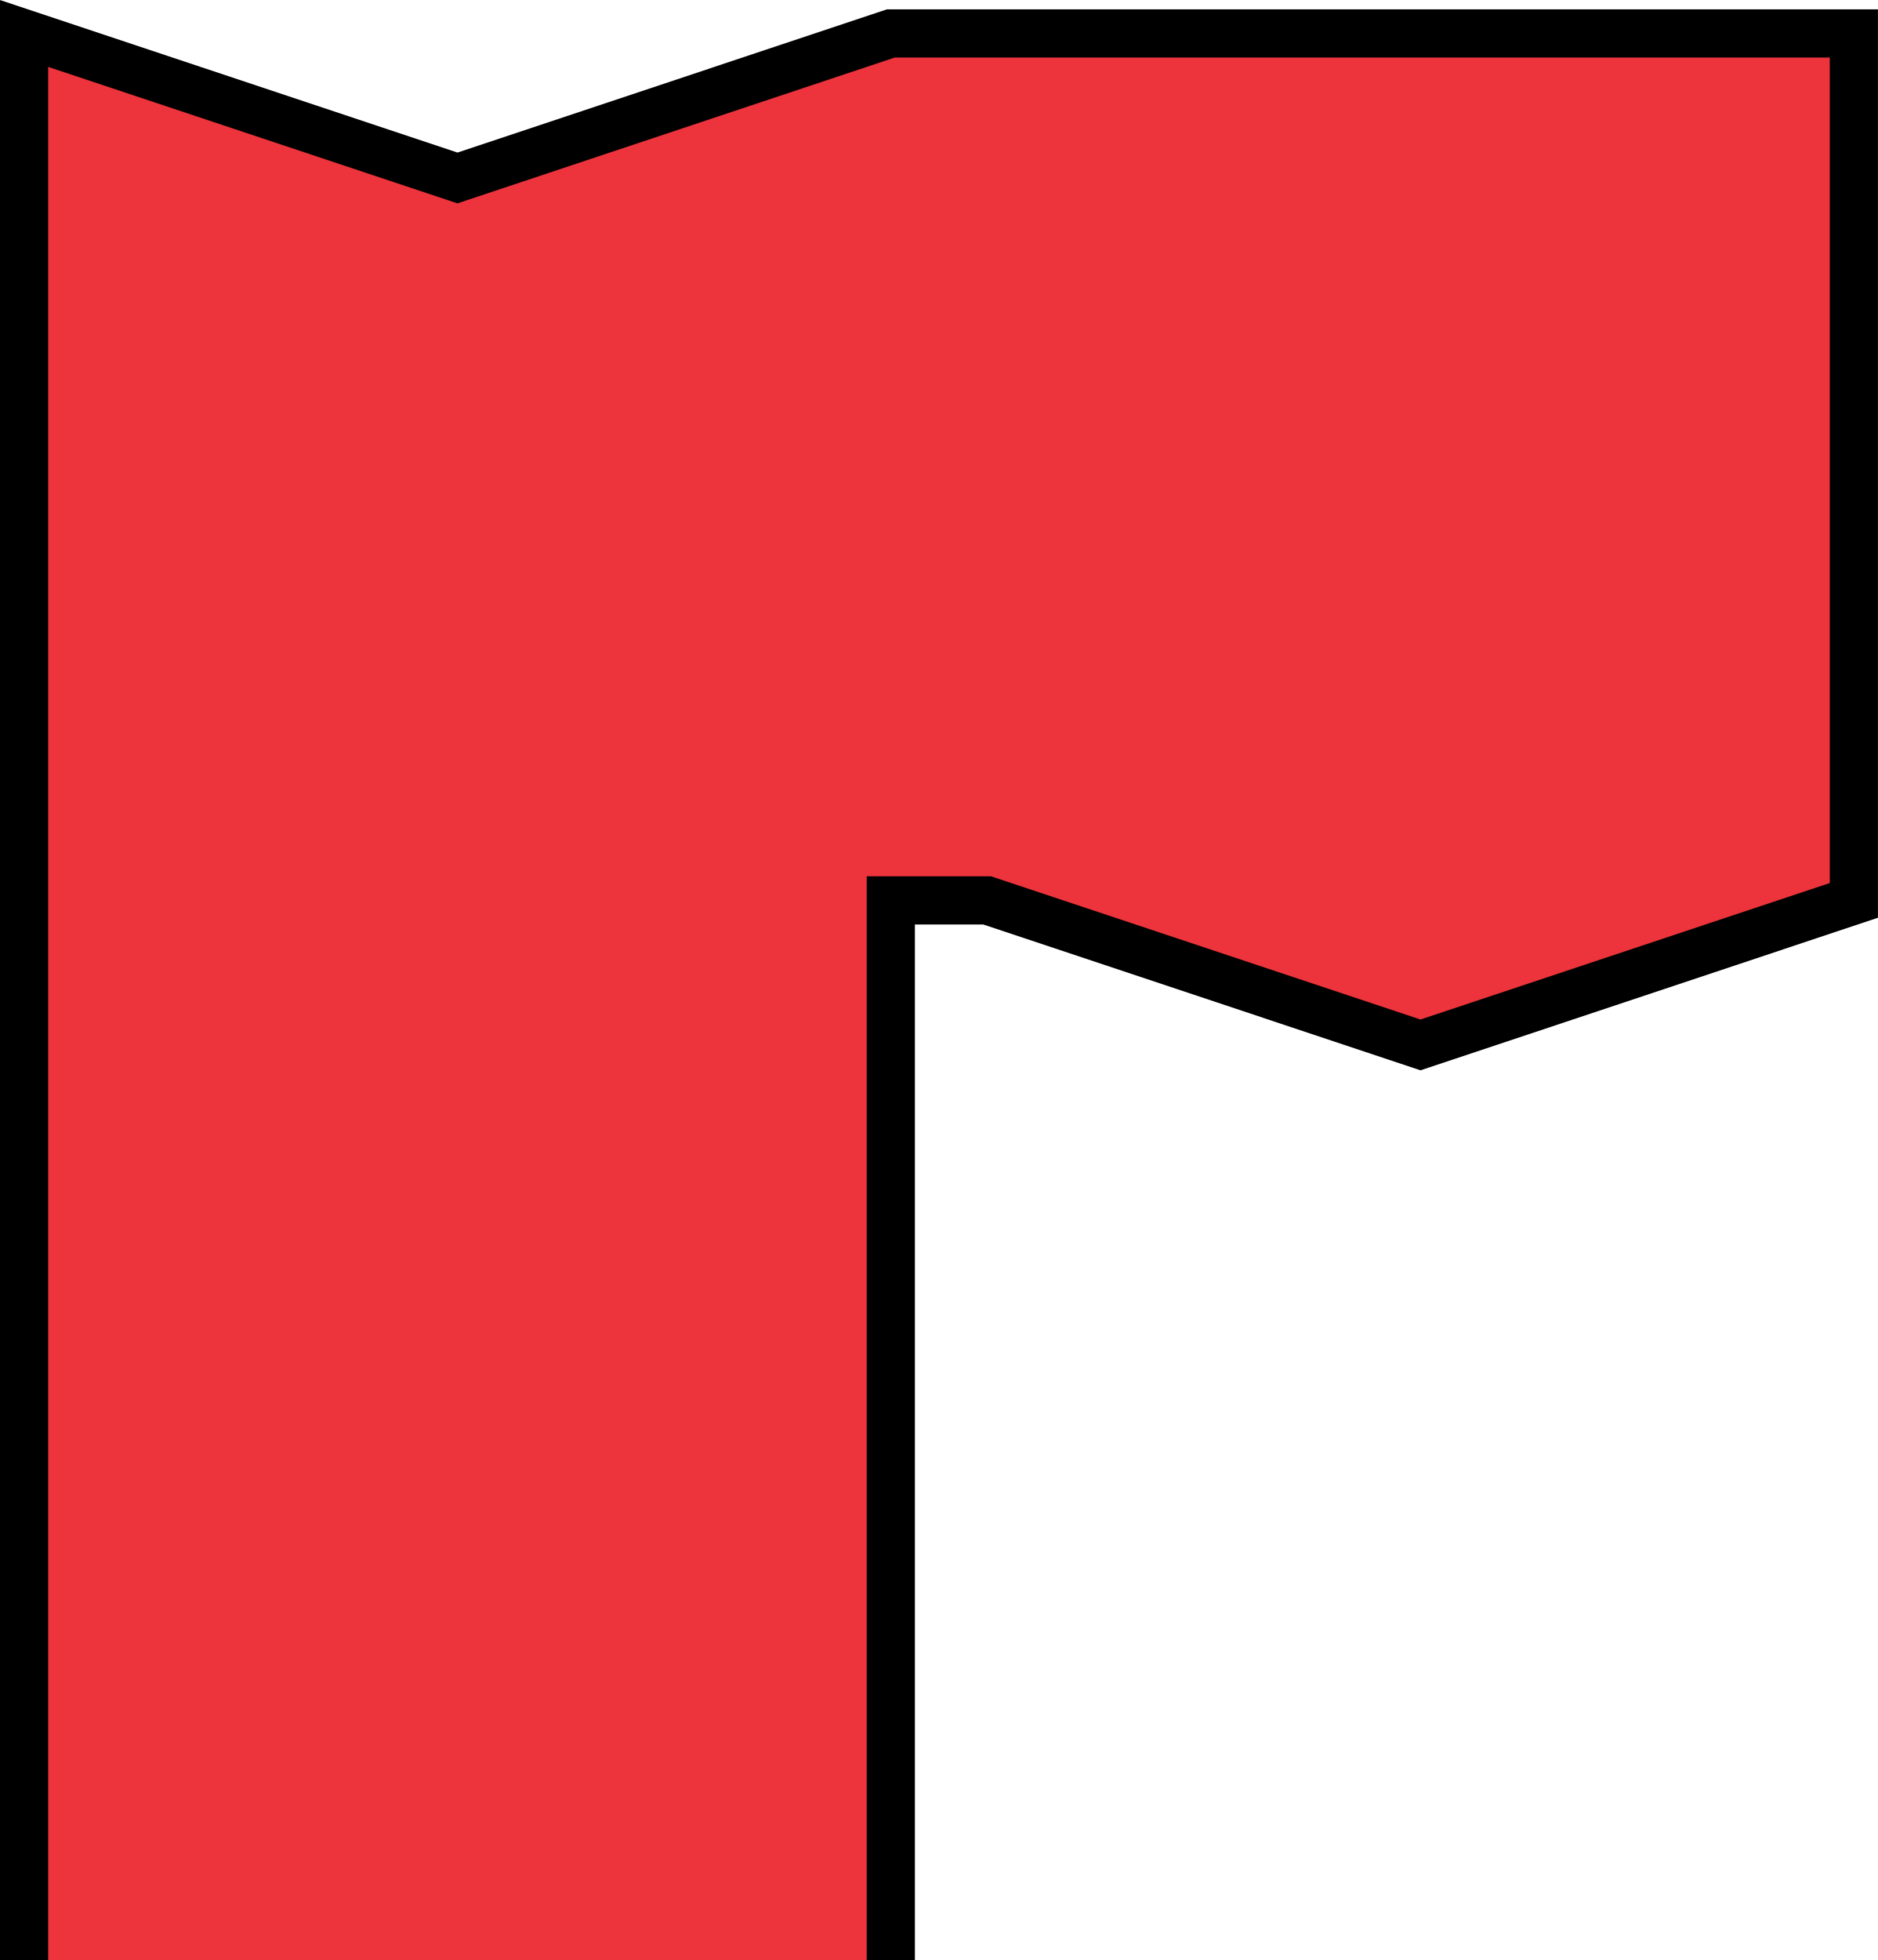
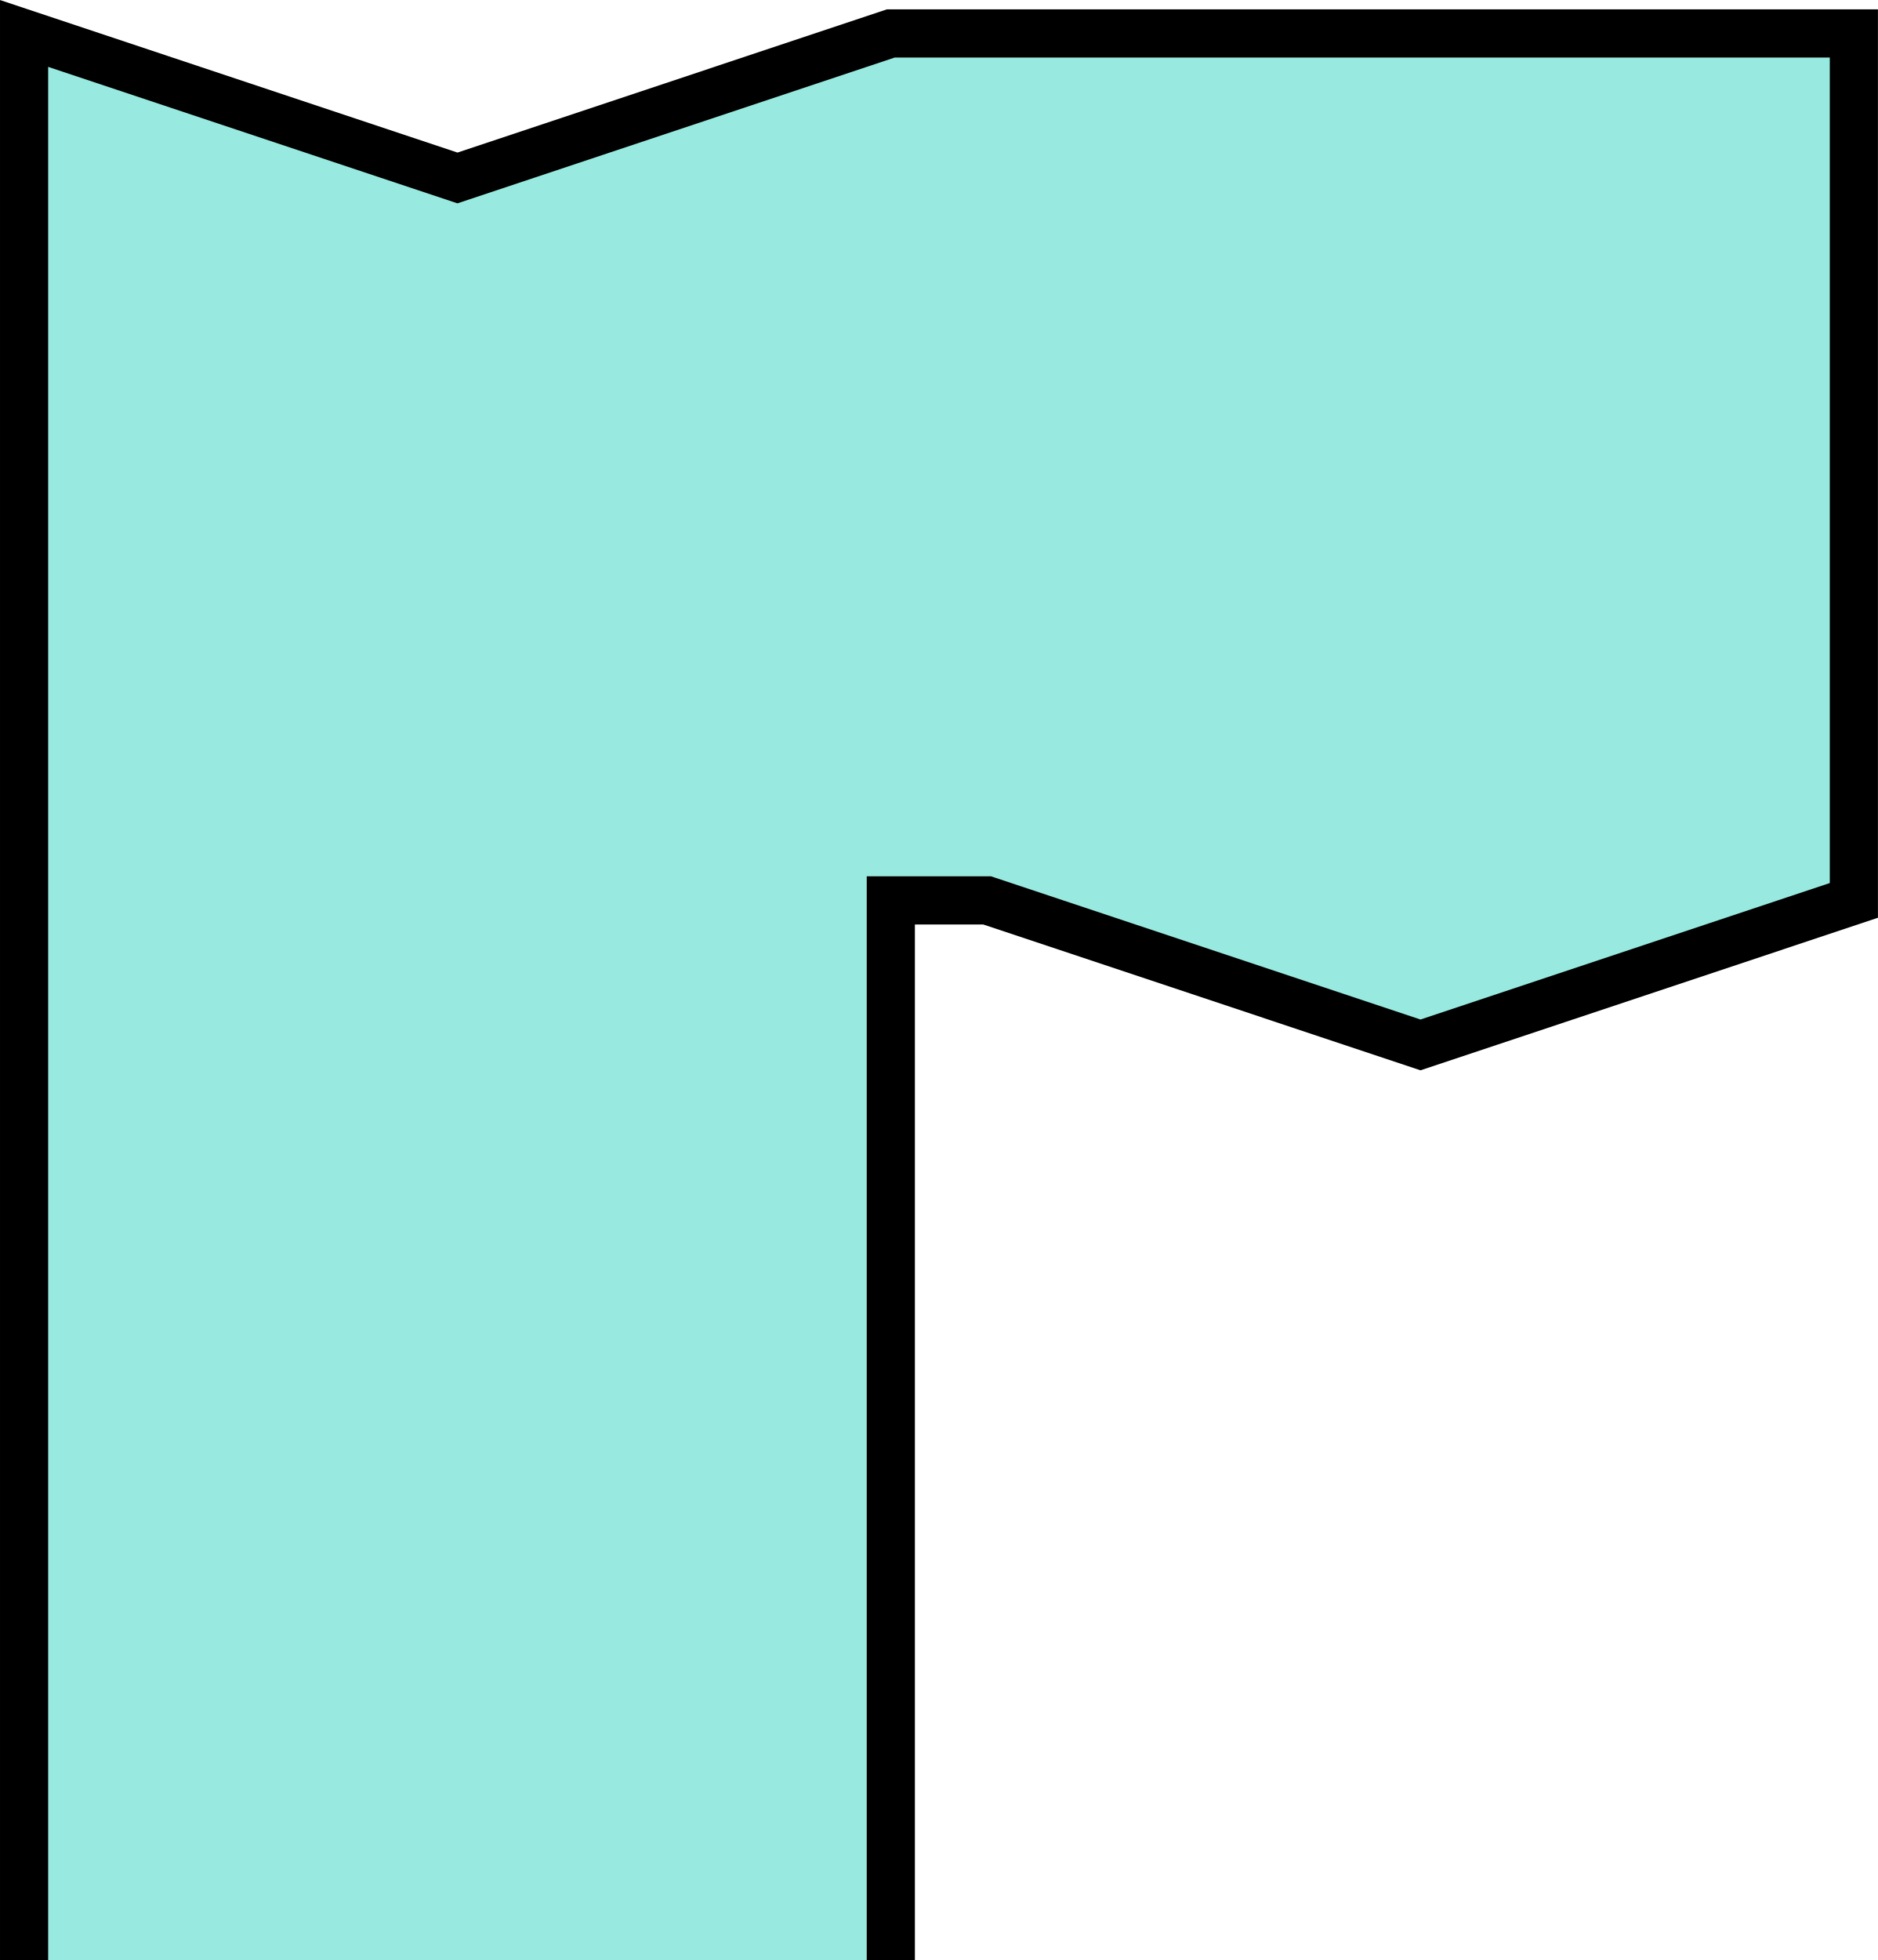
<svg xmlns="http://www.w3.org/2000/svg" width="51.594mm" height="53.834mm" viewBox="0 0 51.594 53.834" version="1.1" id="svg8">
  <defs id="defs2">
    </defs>
  <g id="layer1" transform="translate(31.08855,237.7198)">
-     <path id="rect833-3-2-2" style="fill:#ed333b;stroke:#000000;stroke-width:1.323;stop-color:#000000" d="m -6.615,-183.885 -3e-6,-29.104 h 2.646 l 11.906,3.969 11.906,-3.969 v -23.812 H -6.615 l -11.906,3.969 -11.906,-3.969 3e-6,52.917" />
+     <path id="rect833-3-2-2" style="fill:#98eae0;stroke:#000000;stroke-width:1.323;stop-color:#000000;fill-opacity:1" d="m -6.615,-183.885 -3e-6,-29.104 h 2.646 l 11.906,3.969 11.906,-3.969 v -23.812 H -6.615 l -11.906,3.969 -11.906,-3.969 3e-6,52.917" />
  </g>
</svg>
